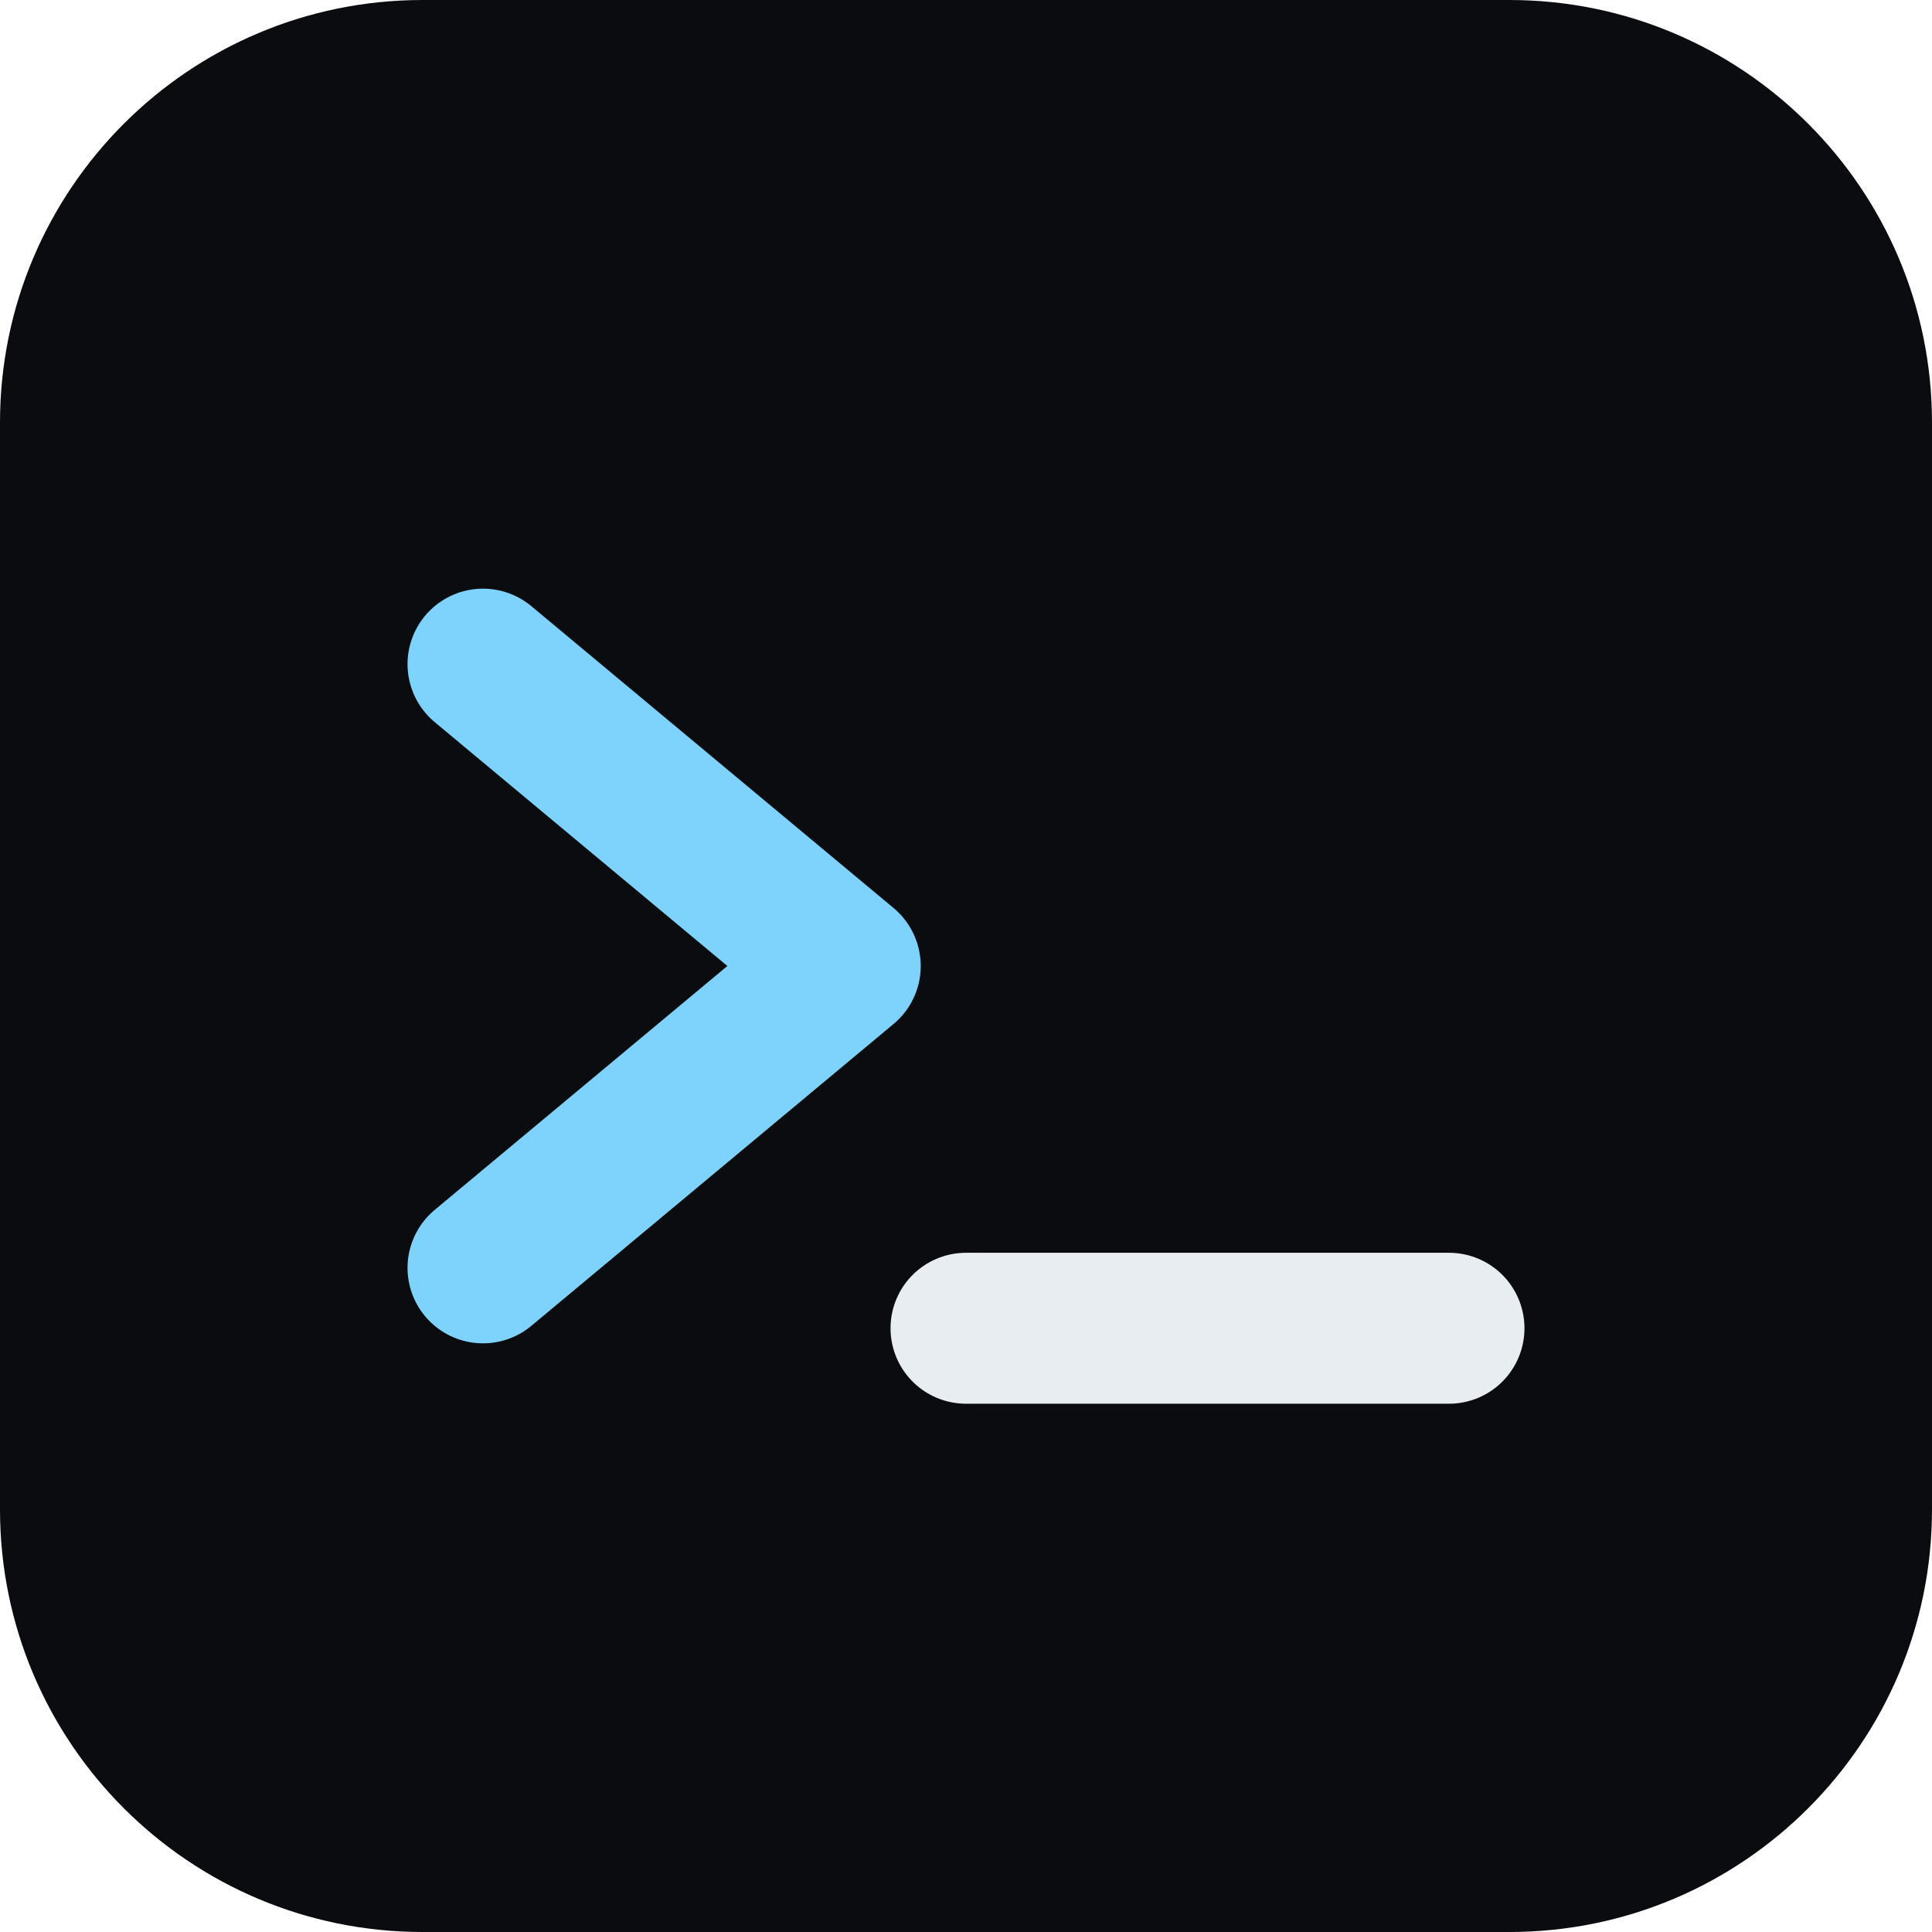
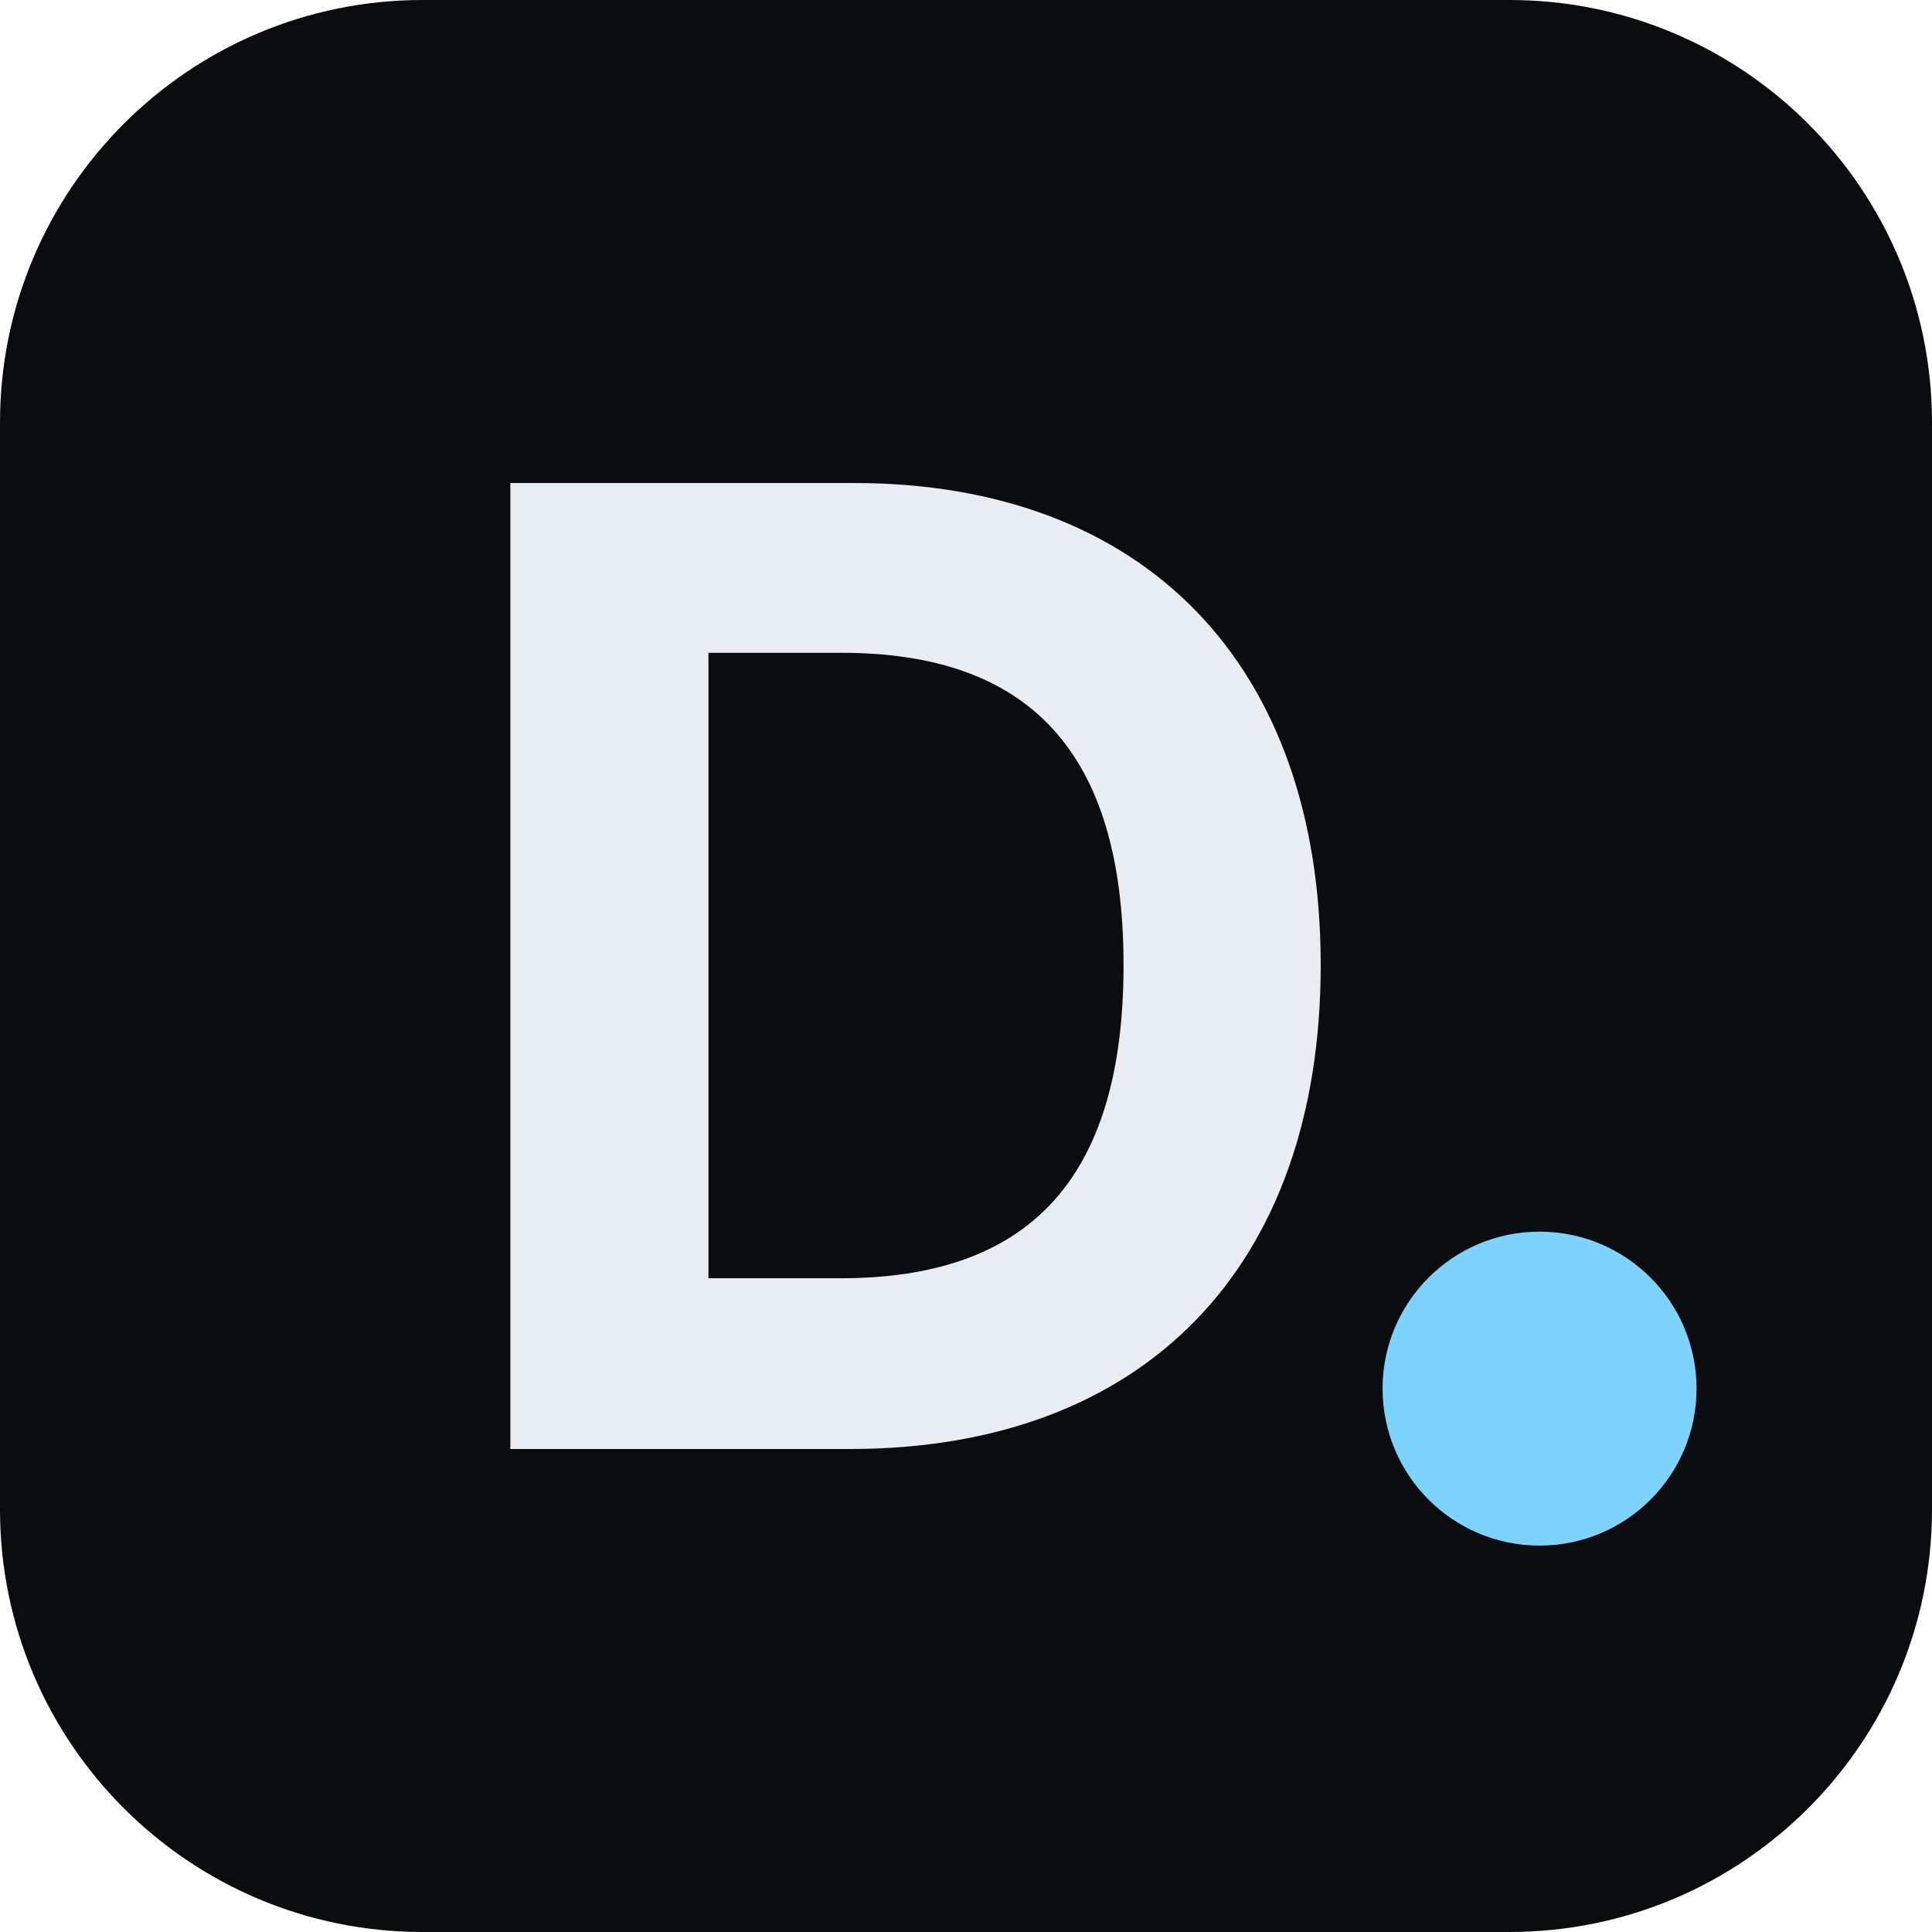
<svg xmlns="http://www.w3.org/2000/svg" viewBox="0 0 32 32">
  <rect width="32" height="32" rx="7" fill="#0A0C10" />
-   <path d="M8 11l6 5-6 5" stroke="#7DD3FC" stroke-width="2.5" stroke-linecap="round" stroke-linejoin="round" fill="none" />
-   <line x1="16" y1="22" x2="24" y2="22" stroke="#E8EDF2" stroke-width="2.5" stroke-linecap="round" />
+   <text x="7" y="24" font-family="Inter, Arial, Helvetica, sans-serif" font-size="22" font-weight="700" fill="#E8EDF2">D</text>
+   <circle cx="25.5" cy="23" r="2.6" fill="#7DD3FC" />
</svg>
